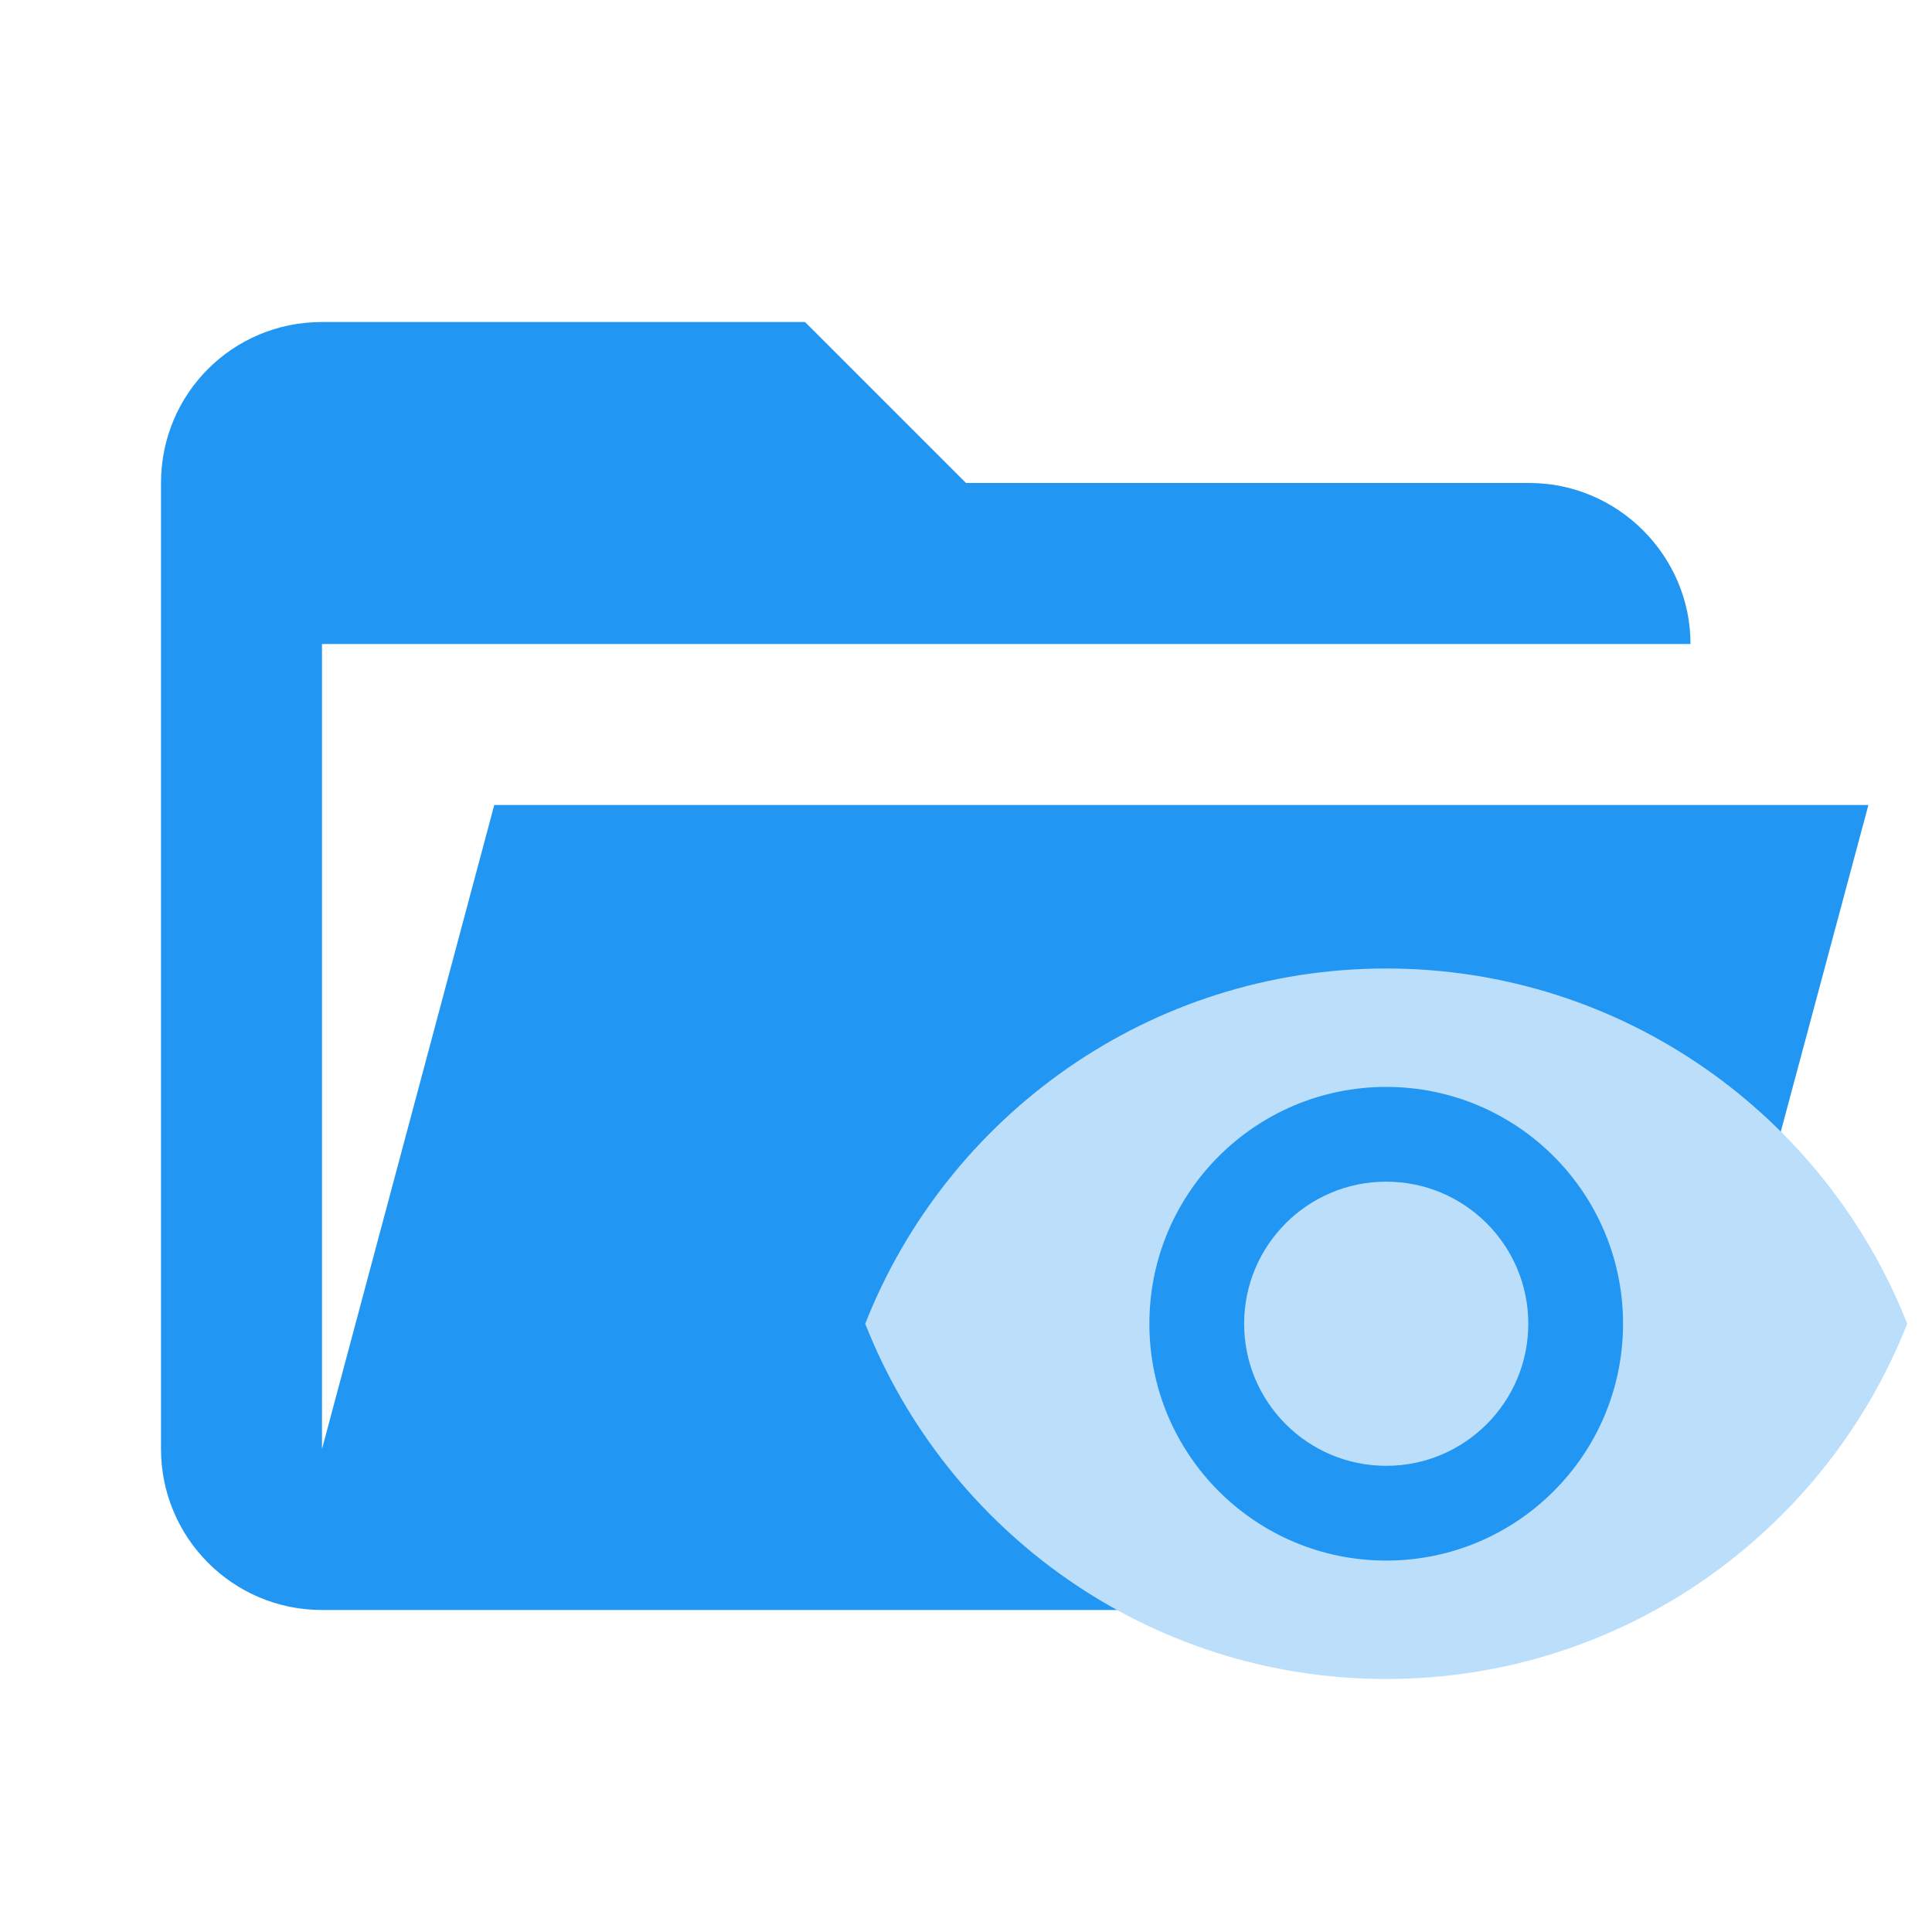
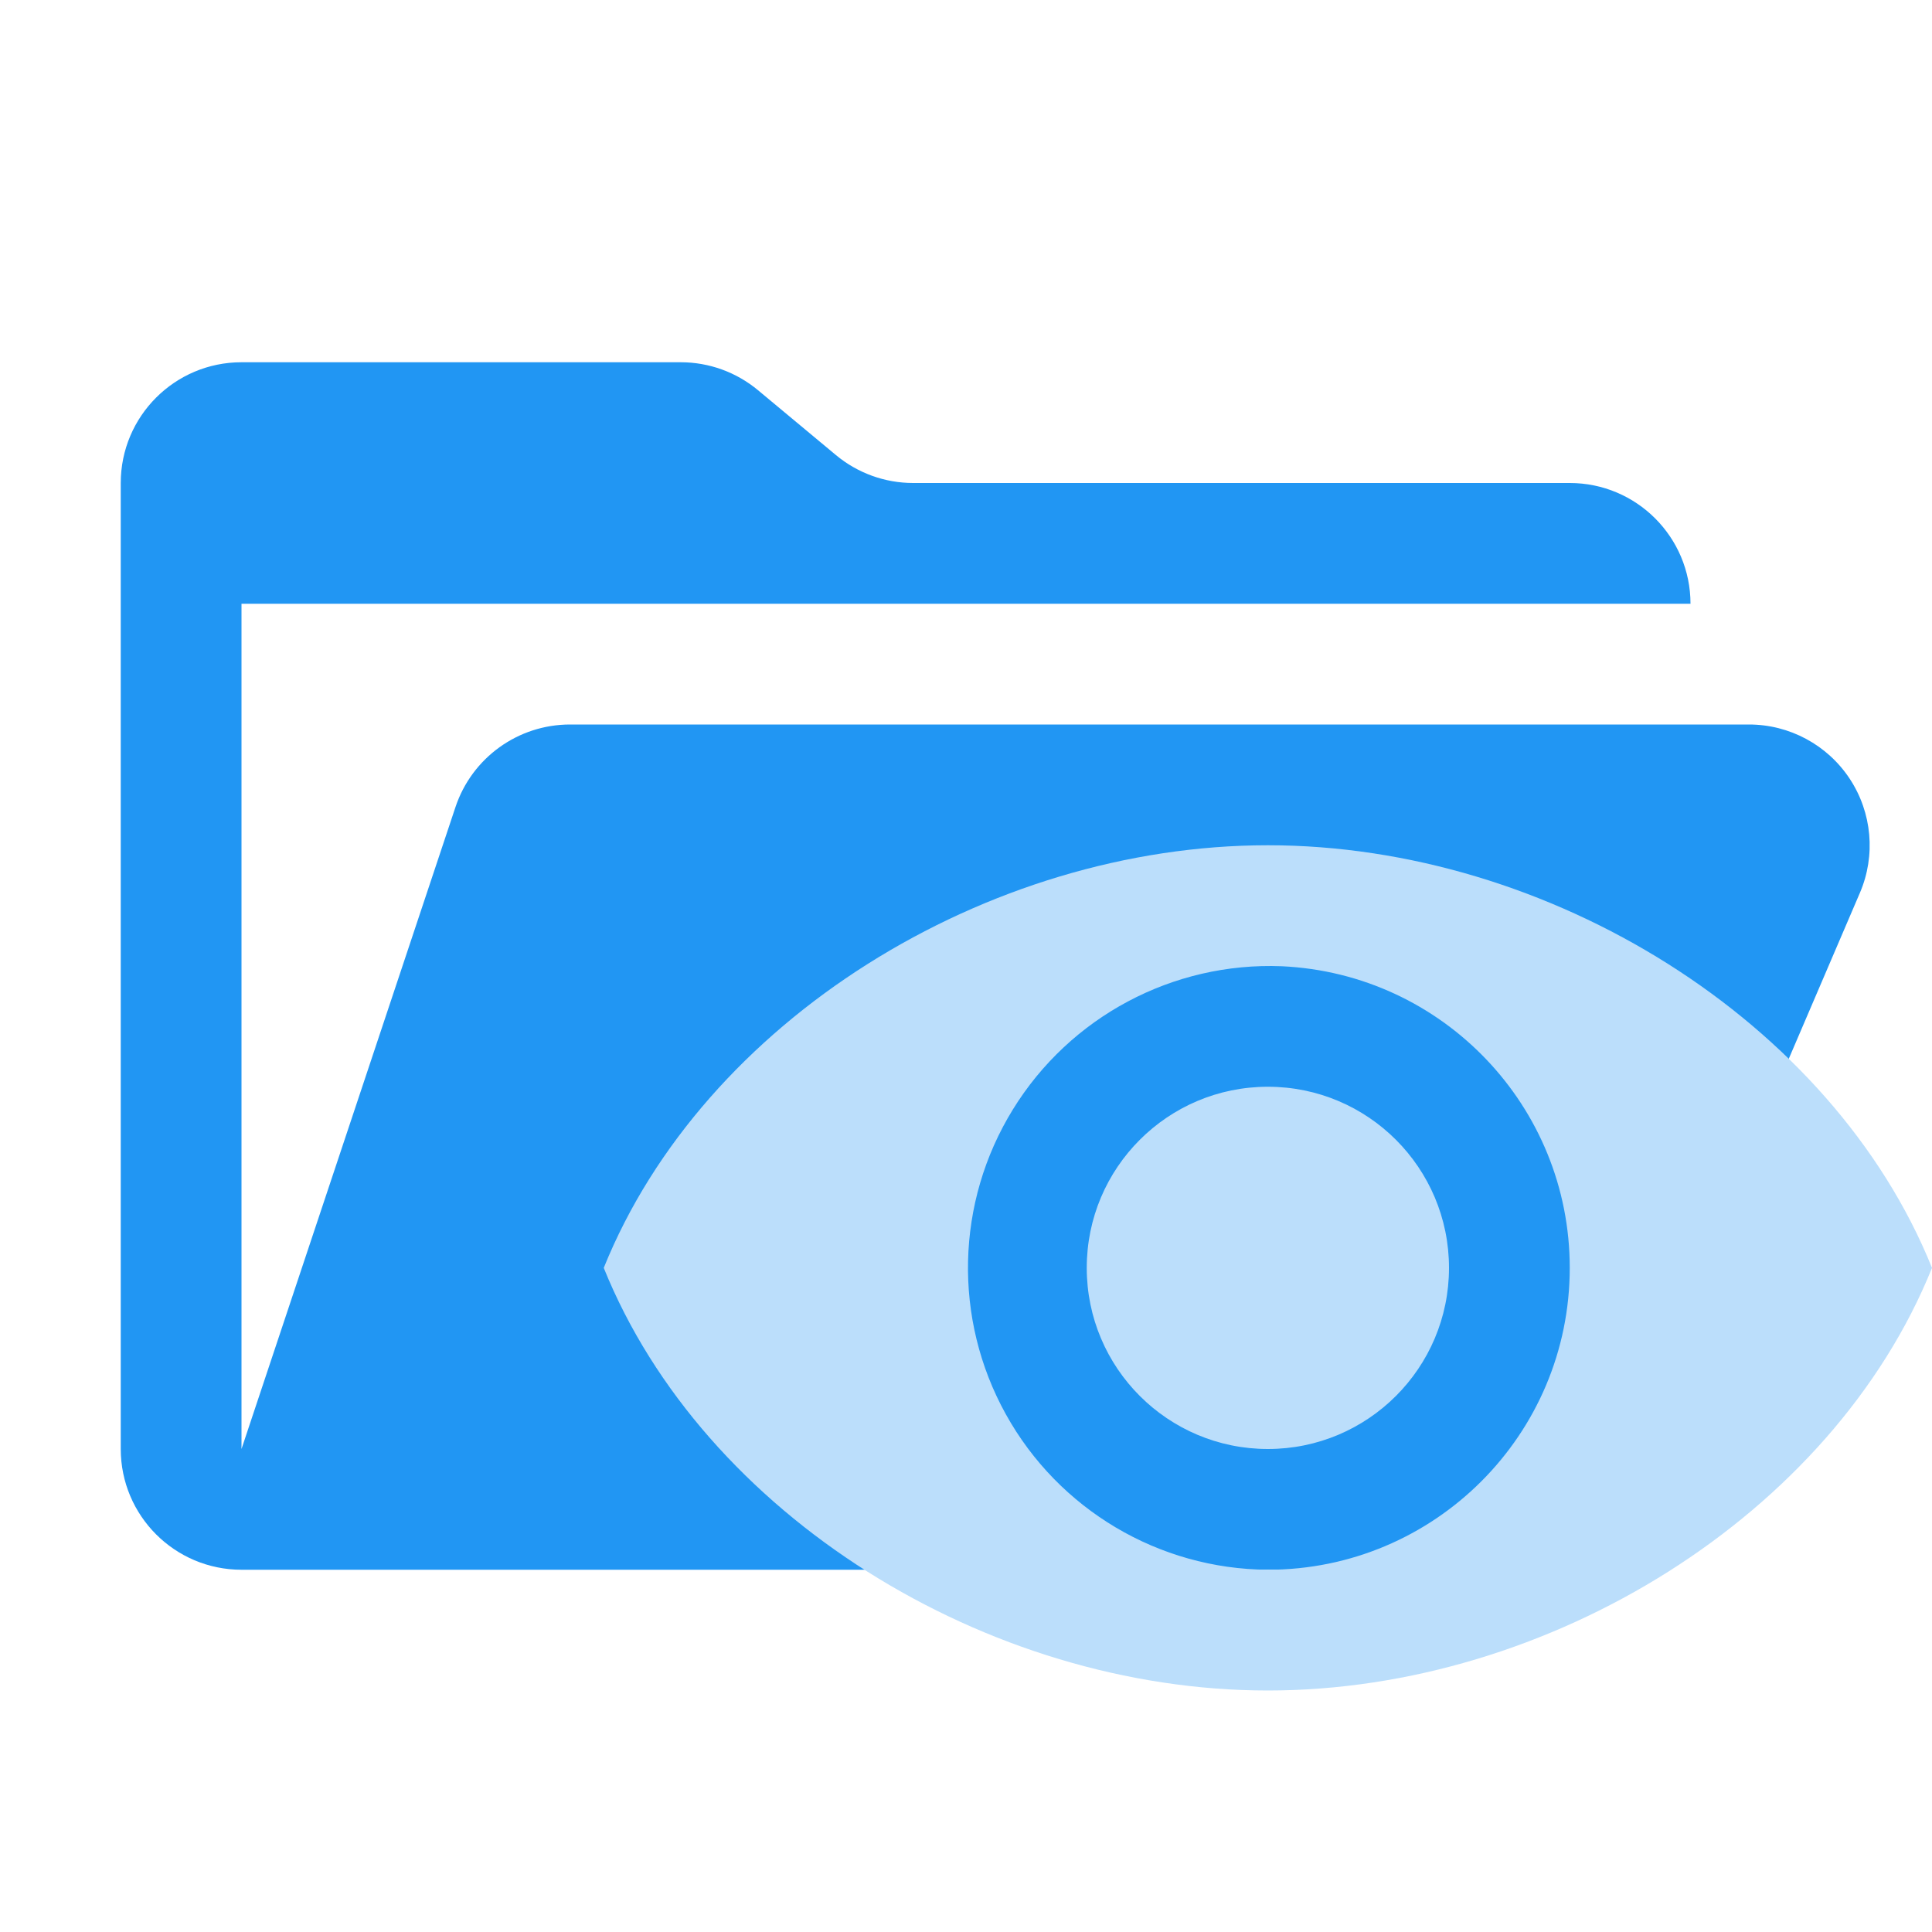
- <svg xmlns="http://www.w3.org/2000/svg" clip-rule="evenodd" stroke-linejoin="round" stroke-miterlimit="1.414" version="1.1" viewBox="0 0 24 24" xml:space="preserve">
-   <path d="m19 20h-15c-1.11 0-2-.9-2-2v-12c0-1.11.89-2 2-2h6l2 2h7c1.097 0 2 .903 2 2h-17v10l2.14-8h17.07l-2.28 8.5c-.23.87-1.01 1.5-1.93 1.5z" fill="#e57373" style="fill:#2196f3" />
-   <path d="m17.22 14.679a1.765 1.765 0 0 0 -1.765 1.765 1.765 1.765 0 0 0 1.765 1.765 1.765 1.765 0 0 0 1.765 -1.765 1.765 1.765 0 0 0 -1.765 -1.765m0 4.707a2.942 2.942 0 0 1 -2.942 -2.942 2.942 2.942 0 0 1 2.942 -2.942 2.942 2.942 0 0 1 2.942 2.942 2.942 2.942 0 0 1 -2.942 2.942m0-7.355c-2.942 0-5.454 1.83-6.472 4.413 1.018 2.583 3.53 4.413 6.472 4.413 2.942 0 5.454-1.83 6.472-4.413-1.018-2.583-3.53-4.413-6.472-4.413z" style="fill:#bbdefb;stroke-width:.588" />
+ <svg xmlns="http://www.w3.org/2000/svg" viewBox="0 0 16 16">
+   <path id="folder" fill="#2196f3" d="M14.483 6H4.721a1 1 0 0 0-.949.684L2 12V5h12a1 1 0 0 0-1-1H7.562a1 1 0 0 1-.64-.232l-.644-.536A1 1 0 0 0 5.638 3H2a1 1 0 0 0-1 1v8a1 1 0 0 0 1 1h11l2.403-5.606A1 1 0 0 0 14.483 6" />
+   <path id="motive" fill="#bbdefb" d="M10.5 7C8.17 7 5.825 8.455 5 10.5c.825 2.045 3.17 3.5 5.5 3.5s4.675-1.455 5.5-3.5C15.175 8.455 12.83 7 10.5 7m.115 1.002A2.5 2.5 0 0 1 13 10.5a2.5 2.5 0 0 1-2.5 2.5 2.5 2.5 0 1 1 .115-4.998M10.5 9A1.5 1.5 0 0 0 9 10.5a1.5 1.5 0 0 0 1.5 1.5 1.5 1.5 0 0 0 1.5-1.5A1.5 1.5 0 0 0 10.5 9" />
</svg>
